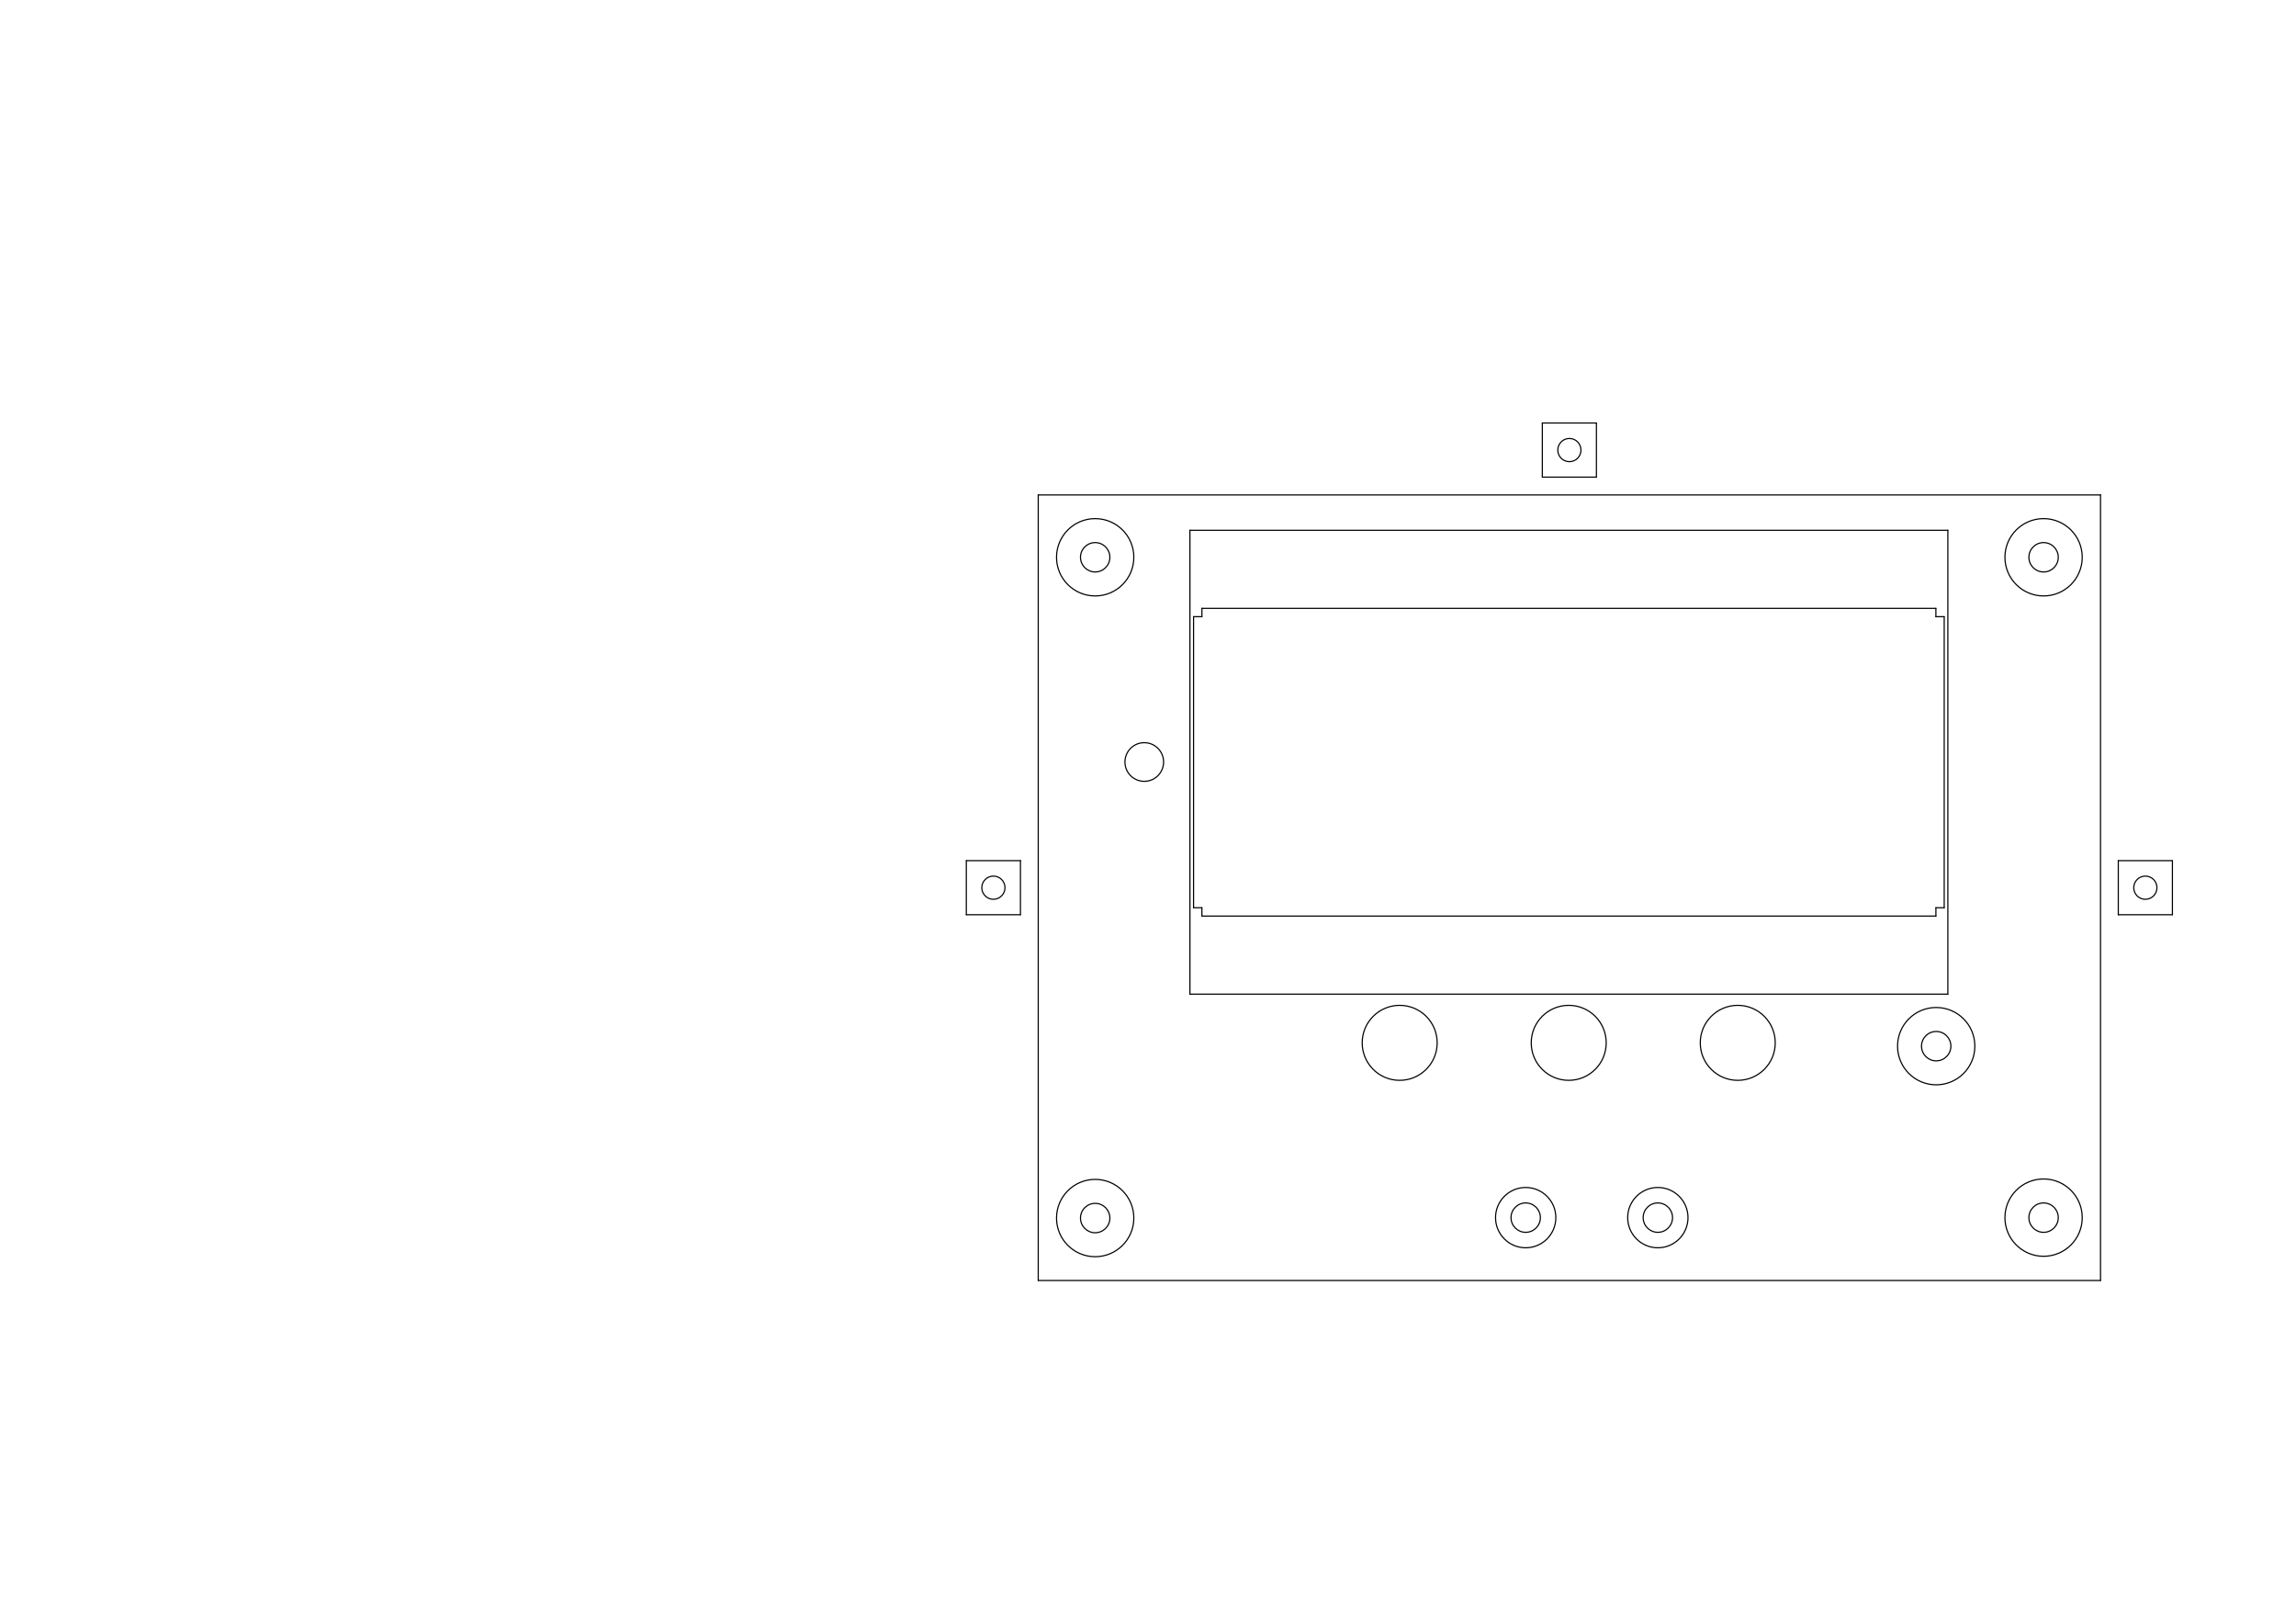
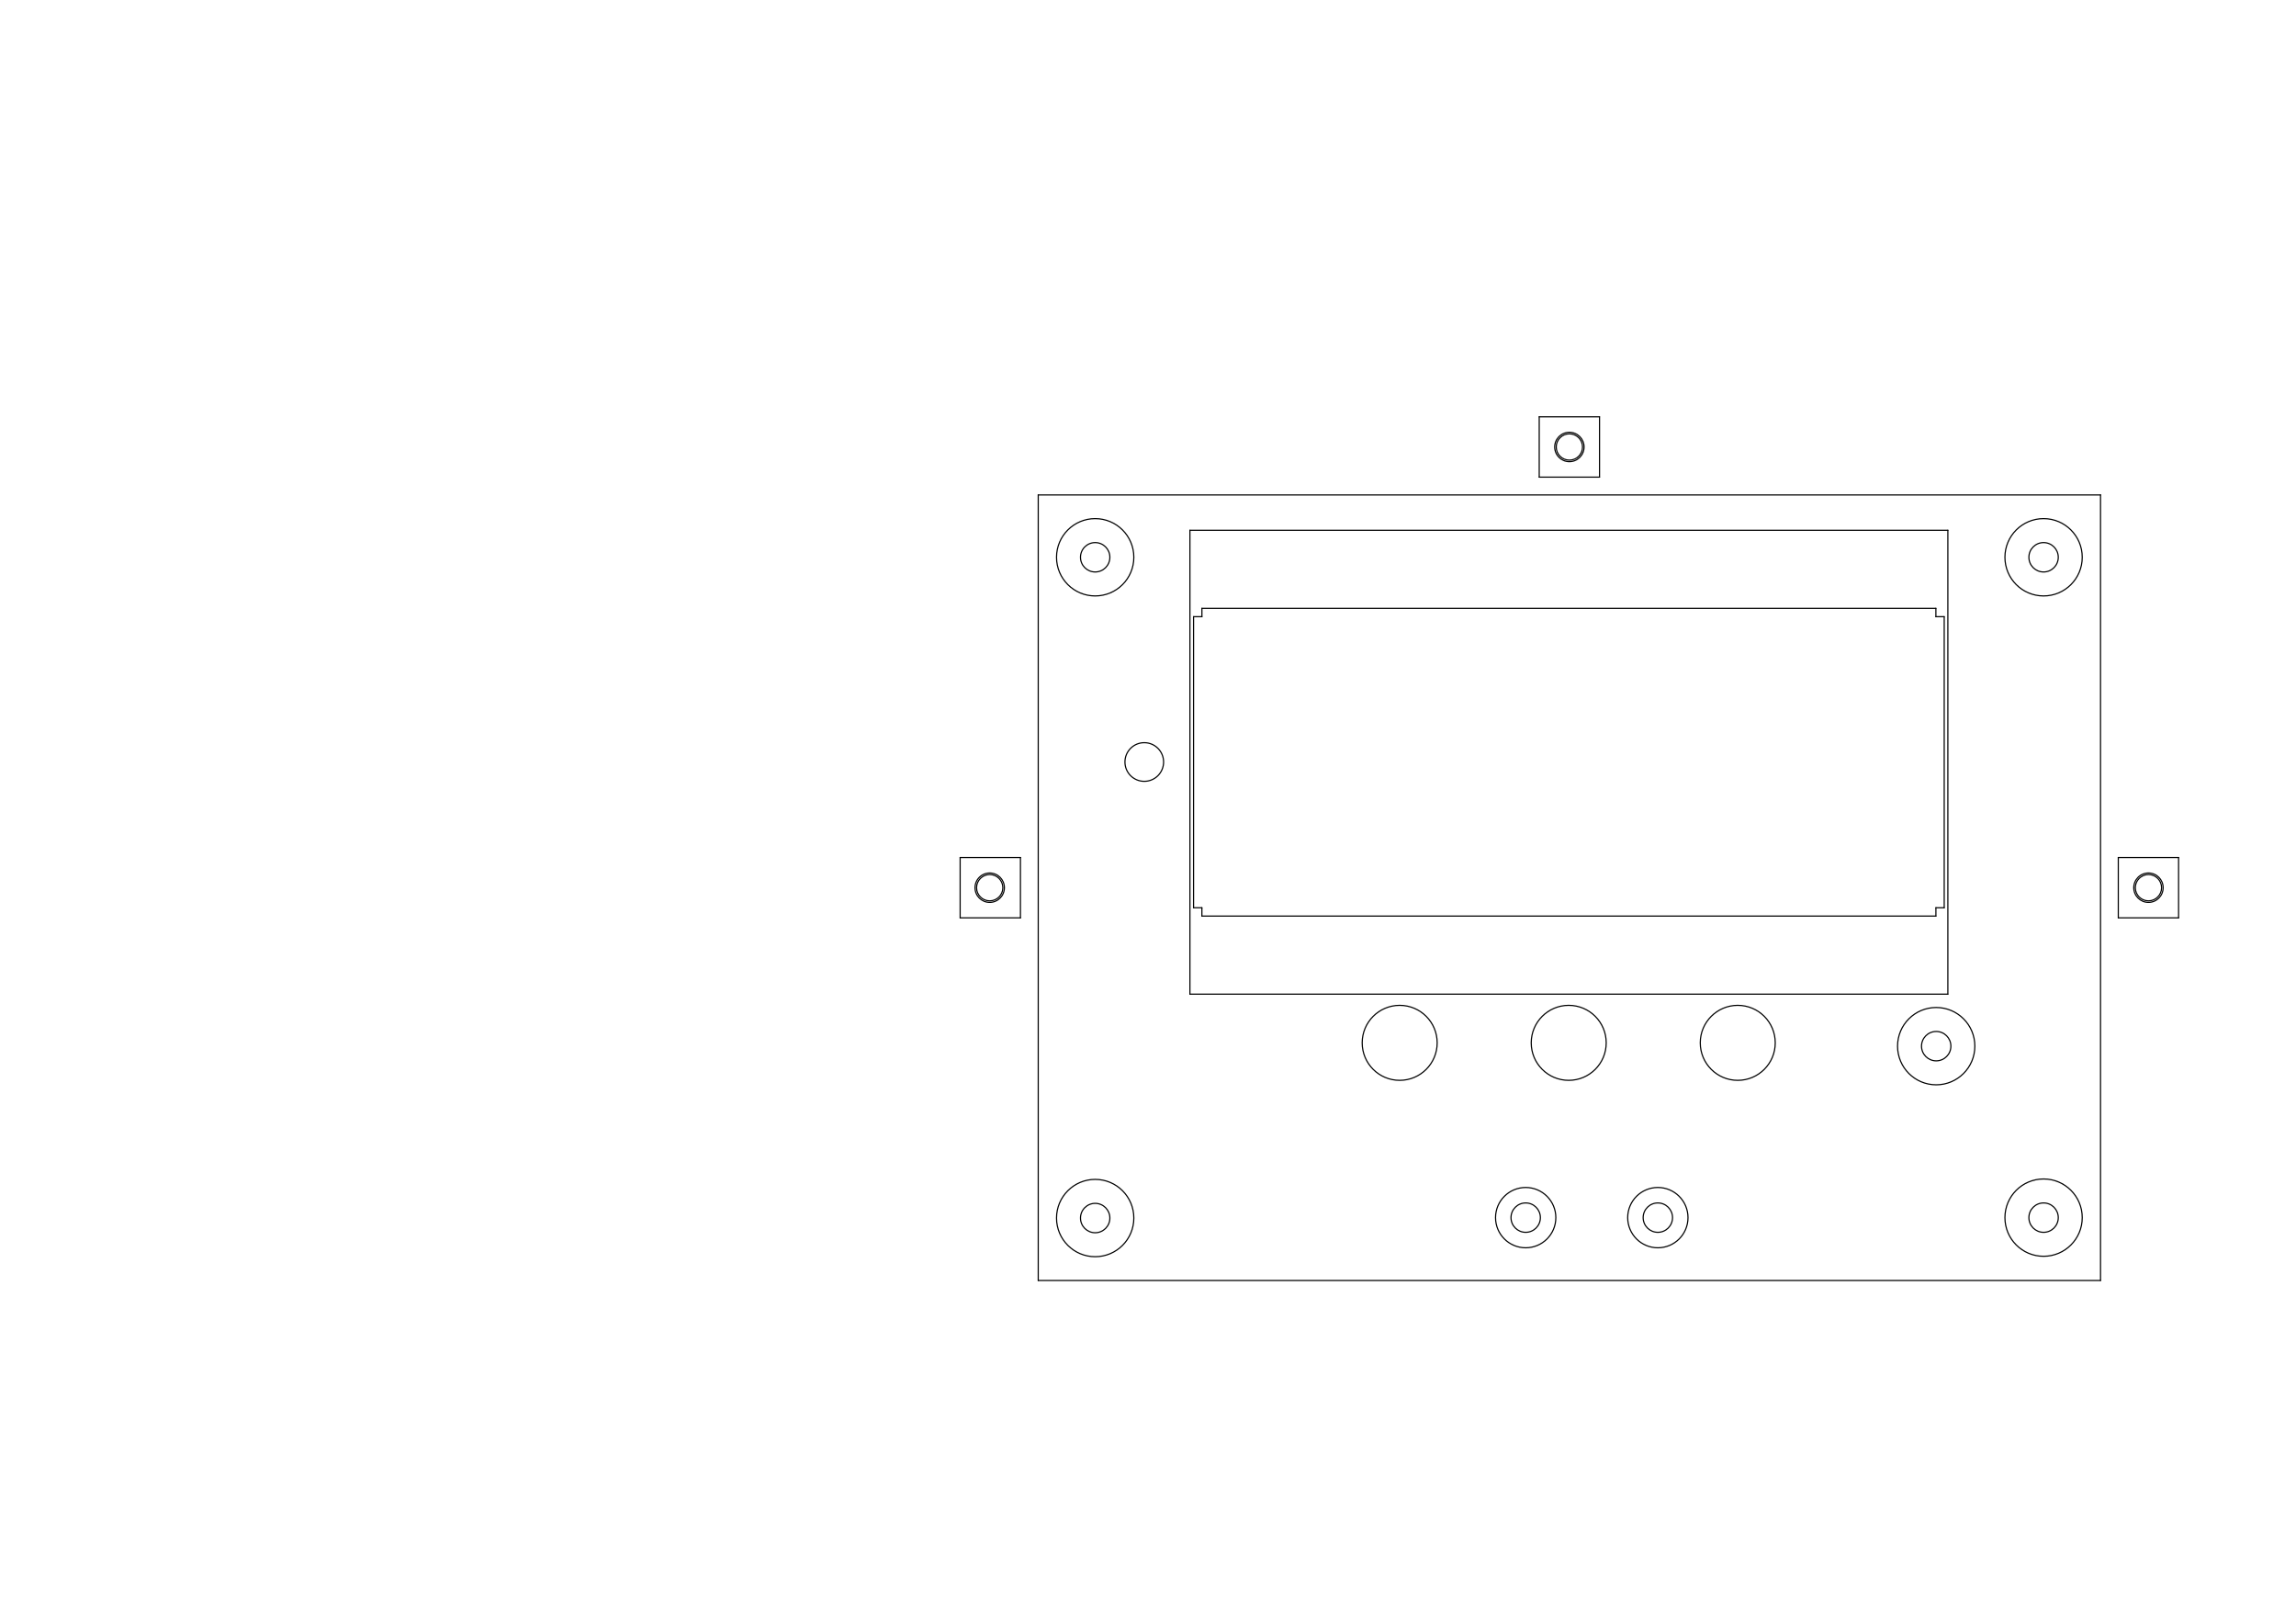
<svg xmlns="http://www.w3.org/2000/svg" version="1.1" width="29.7cm" height="21.001cm" viewBox="0 0 116930 82680">
  <g style="fill:#000000; fill-opacity:1;stroke:#000000; stroke-opacity:1; stroke-linecap:round; stroke-linejoin:round;" transform="translate(0 0) scale(1 1)">
</g>
  <g style="fill:#000000; fill-opacity:0.0;  stroke:#000000; stroke-width:-0; stroke-opacity:1;  stroke-linecap:round; stroke-linejoin:round;">
</g>
  <g style="fill:#000000; fill-opacity:0.0;  stroke:#000000; stroke-width:59.055; stroke-opacity:1;  stroke-linecap:round; stroke-linejoin:round;">
+     <circle cx="79925" cy="22759.1" r="669.291" />
+     <circle cx="109416" cy="45200" r="669.291" />
+     <circle cx="50403.5" cy="45200" r="669.291" />
    <path d="M99014 46220 L98591 46220 " />
    <path d="M98591 46220 L98591 46645 " />
    <path d="M98590 31401 L99014 31401 " />
    <path d="M98590 30976 L98590 31401 " />
    <path d="M61210 46220 L60785 46220 " />
    <path d="M61210 46645 L61210 46220 " />
    <path d="M61211 31401 L61211 30976 " />
    <path d="M60785 31401 L61211 31401 " />
-     <circle cx="109258" cy="45200" r="590.551" />
-     <circle cx="79925" cy="22916.5" r="590.551" />
-     <circle cx="50591.5" cy="45200" r="590.551" />
-     <path d="M78547 21538 L81302 21538 " />
-     <path d="M81302 24294 L81302 21538 " />
-     <path d="M78547 24294 L78547 21538 " />
-     <path d="M78547 24294 L81302 24294 " />
-     <path d="M110636 43822 L110636 46577 " />
-     <path d="M107880 46577 L110636 46577 " />
-     <path d="M107880 43822 L110636 43822 " />
-     <path d="M107880 43822 L107880 46577 " />
-     <path d="M49213 43822 L51969 43822 " />
-     <path d="M49213 46577 L49213 43822 " />
-     <path d="M51969 46577 L49213 46577 " />
-     <path d="M51969 43822 L51969 46577 " />
+     <circle cx="109416" cy="45200" r="748.031" />
+     <circle cx="79925" cy="22759.1" r="748.031" />
+     <circle cx="50403.5" cy="45200" r="748.031" />
+     <path d="M78389 21223 L81460 21223 " />
+     <path d="M81460 24294 L81460 21223 " />
+     <path d="M78389 24294 L78389 21223 " />
+     <path d="M78389 24294 L81460 24294 " />
+     <path d="M110950 43664 L110950 46735 " />
+     <path d="M107880 46735 L110950 46735 " />
+     <path d="M107880 43664 L110950 43664 " />
+     <path d="M107880 43664 L107880 46735 " />
+     <path d="M48898 43664 L51969 43664 " />
+     <path d="M48898 46735 L48898 43664 " />
+     <path d="M51969 46735 L48898 46735 " />
+     <path d="M51969 43664 L51969 46735 " />
    <path d="M52875 65200 L106975 65200 " />
    <path d="M106975 25200 L106975 65200 " />
    <path d="M52875 25200 L106975 25200 " />
    <path d="M52875 65200 L52875 25200 " />
    <circle cx="58275" cy="38800" r="984.252" />
    <circle cx="71282.7" cy="53100" r="1909.45" />
    <circle cx="79891.3" cy="53100" r="1909.45" />
    <circle cx="88500" cy="53100" r="1909.45" />
    <circle cx="104075" cy="28375.4" r="1968.5" />
    <circle cx="98606.5" cy="53268.5" r="1968.5" />
    <circle cx="104075" cy="62000" r="1968.5" />
    <circle cx="84430.3" cy="62000" r="1535.43" />
    <circle cx="77700" cy="62000" r="1535.43" />
    <circle cx="55775" cy="62021.2" r="1968.5" />
    <circle cx="55775" cy="28375.4" r="1968.5" />
    <path d="M99014 46220 L99014 31401 " />
    <path d="M61210 46645 L98591 46645 " />
    <path d="M60785 31401 L60785 46220 " />
    <path d="M61211 30976 L98590 30976 " />
    <path d="M99200 27000 L60600 27000 " />
    <path d="M60600 50622 L99200 50622 " />
    <path d="M99200 50622 L99200 27000 " />
    <path d="M60600 27000 L60600 50622 " />
    <circle cx="104075" cy="28375.4" r="748.031" />
    <circle cx="98606.5" cy="53268.5" r="748.031" />
    <circle cx="104075" cy="62000" r="748.031" />
    <circle cx="84430.3" cy="62000" r="748.031" />
    <circle cx="77700" cy="62000" r="748.031" />
    <circle cx="55775" cy="62021.2" r="748.031" />
    <circle cx="55775" cy="28375.4" r="748.031" />
    <g>
</g>
    <g>
</g>
    <g>
</g>
    <g>
</g>
    <g>
</g>
    <g>
</g>
    <g>
</g>
    <g>
</g>
    <g>
</g>
    <g>
</g>
    <g>
</g>
    <g>
</g>
    <g>
</g>
    <g>
</g>
    <g>
</g>
    <g>
</g>
    <g>
</g>
    <g>
</g>
    <g>
</g>
    <g>
</g>
    <g>
</g>
    <g>
</g>
    <g>
</g>
    <g>
</g>
    <g>
</g>
    <g>
</g>
    <g>
</g>
    <g>
</g>
    <g>
</g>
    <g>
</g>
    <g>
</g>
    <g>
</g>
    <g>
</g>
    <g>
</g>
    <g>
</g>
    <g>
</g>
    <g>
</g>
    <g>
</g>
    <g>
</g>
    <g>
</g>
    <g>
</g>
    <g>
</g>
    <g>
</g>
    <g>
</g>
    <g>
</g>
    <g>
</g>
    <g>
</g>
    <g>
</g>
    <g>
</g>
    <g>
</g>
    <g>
</g>
    <g>
</g>
    <g>
</g>
    <g>
</g>
    <g>
</g>
    <g>
</g>
    <g>
</g>
    <g>
</g>
    <g>
</g>
    <g>
</g>
    <g>
</g>
    <g>
</g>
    <g>
</g>
    <g>
</g>
    <g>
</g>
    <g>
</g>
    <g>
</g>
    <g>
</g>
    <g>
</g>
    <g>
</g>
    <g>
</g>
    <g>
</g>
    <g>
</g>
    <g>
</g>
    <g>
</g>
    <g>
</g>
    <g>
</g>
    <g>
</g>
    <g>
</g>
    <g>
</g>
    <g>
</g>
    <g>
</g>
    <g>
</g>
    <g>
</g>
    <g>
</g>
    <g>
</g>
    <g>
</g>
    <g>
</g>
    <g>
</g>
    <g>
</g>
    <g>
</g>
    <g>
</g>
    <g>
</g>
    <g>
</g>
    <g>
</g>
    <g>
</g>
    <g>
</g>
    <g>
</g>
    <g>
</g>
    <g>
</g>
    <g>
</g>
    <g>
</g>
    <g>
</g>
    <g>
</g>
    <g>
</g>
    <g>
</g>
    <g>
</g>
    <g>
</g>
    <g>
</g>
    <g>
</g>
    <g>
</g>
    <g>
</g>
    <g>
</g>
    <g>
</g>
    <g>
</g>
    <g>
</g>
    <g>
</g>
    <g>
</g>
    <g>
</g>
    <g>
</g>
    <g>
</g>
    <g>
</g>
    <g>
</g>
    <g>
</g>
    <g>
</g>
    <g>
</g>
    <g>
</g>
    <g>
</g>
    <g>
</g>
    <g>
</g>
    <g>
</g>
    <g>
</g>
    <g>
</g>
    <g>
</g>
    <g>
</g>
    <g>
</g>
    <g>
</g>
    <g>
</g>
    <g>
</g>
    <g>
</g>
    <g>
</g>
    <g>
</g>
    <g>
</g>
    <g>
</g>
    <g>
</g>
    <g>
</g>
    <g>
</g>
    <g>
</g>
    <g>
</g>
    <g>
</g>
    <g>
</g>
    <g>
</g>
    <g>
</g>
    <g>
</g>
    <g>
</g>
    <g>
</g>
    <g>
</g>
    <g>
</g>
    <g>
</g>
    <g>
</g>
    <g>
</g>
    <g>
</g>
    <g>
</g>
    <g>
</g>
    <g>
</g>
    <g>
</g>
    <g>
</g>
    <g>
</g>
    <g>
</g>
    <g>
</g>
    <g>
</g>
    <g>
</g>
    <g>
</g>
    <g>
</g>
    <g>
</g>
    <g>
</g>
    <g>
</g>
    <g>
</g>
    <g>
</g>
    <g>
</g>
    <g>
</g>
    <g>
</g>
    <g>
</g>
    <g>
</g>
    <g>
</g>
    <g>
</g>
    <g>
</g>
    <g>
</g>
    <g>
</g>
    <g>
</g>
    <g>
</g>
    <g>
</g>
    <g>
</g>
    <g>
</g>
    <g>
</g>
    <g>
</g>
    <g>
</g>
    <g>
</g>
    <g>
</g>
    <g>
</g>
    <g>
</g>
    <g>
</g>
    <g>
</g>
+     <g>
+ </g>
+     <g>
+ </g>
  </g>
</svg>
